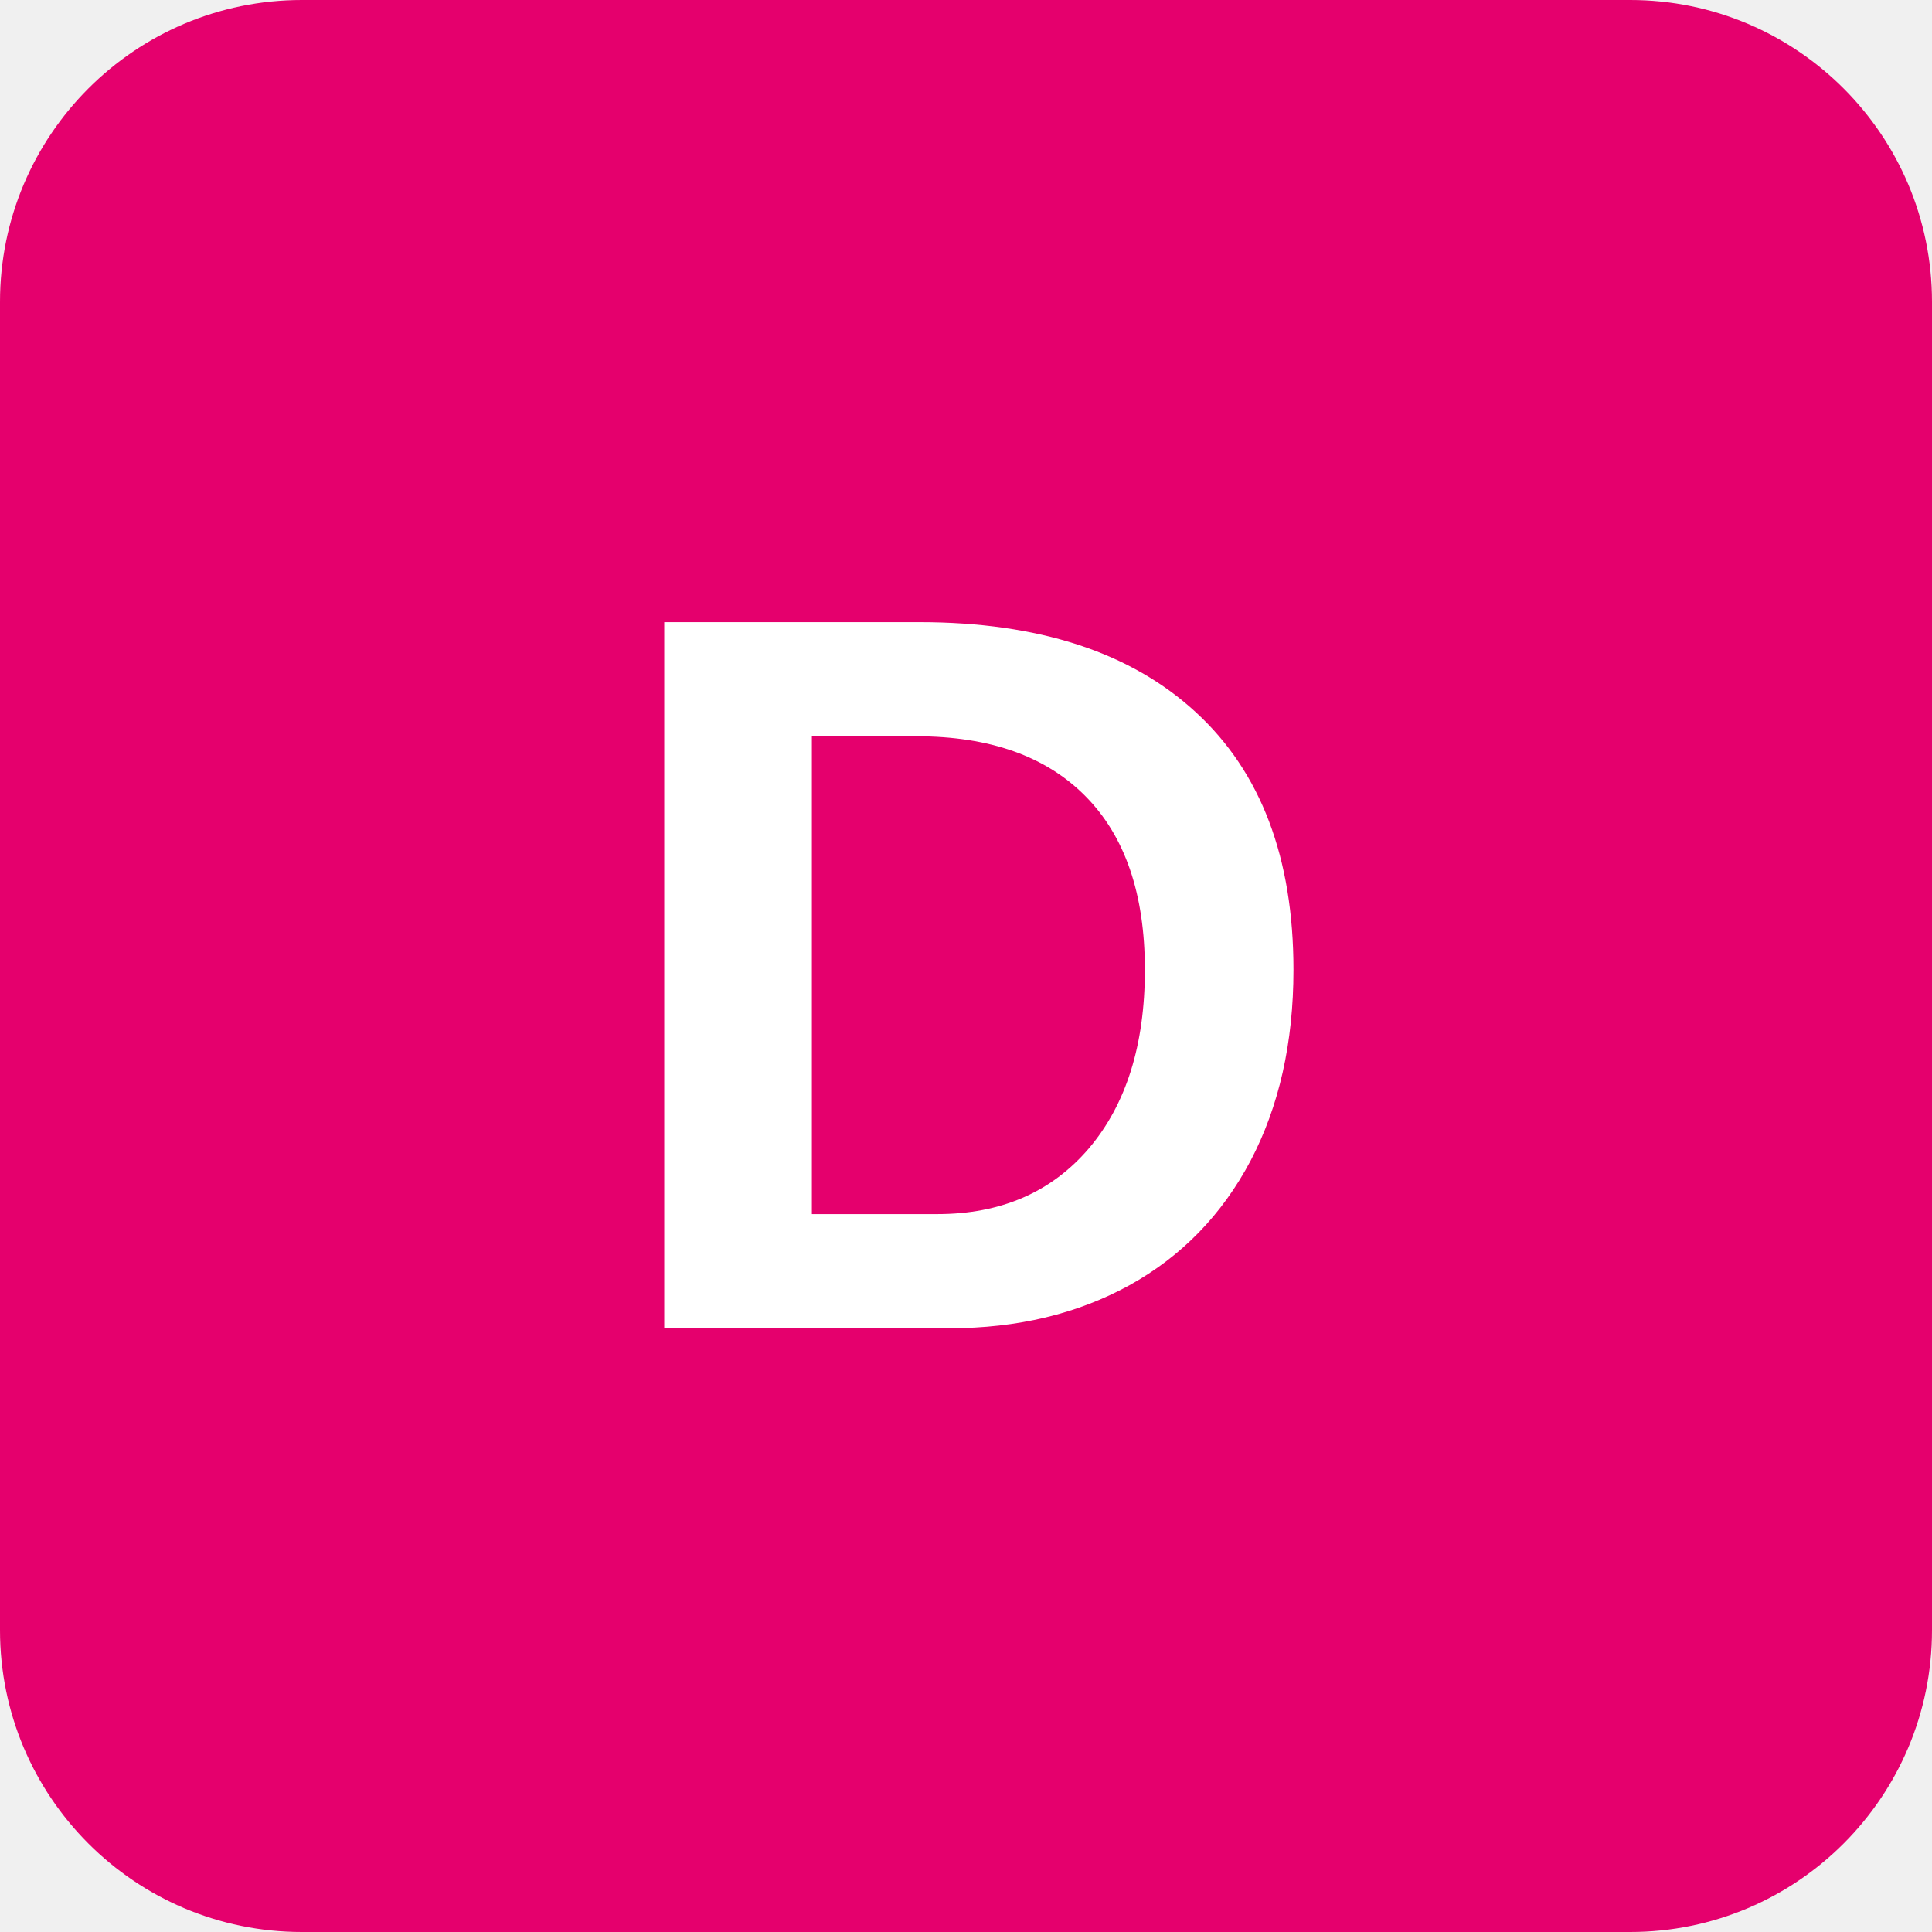
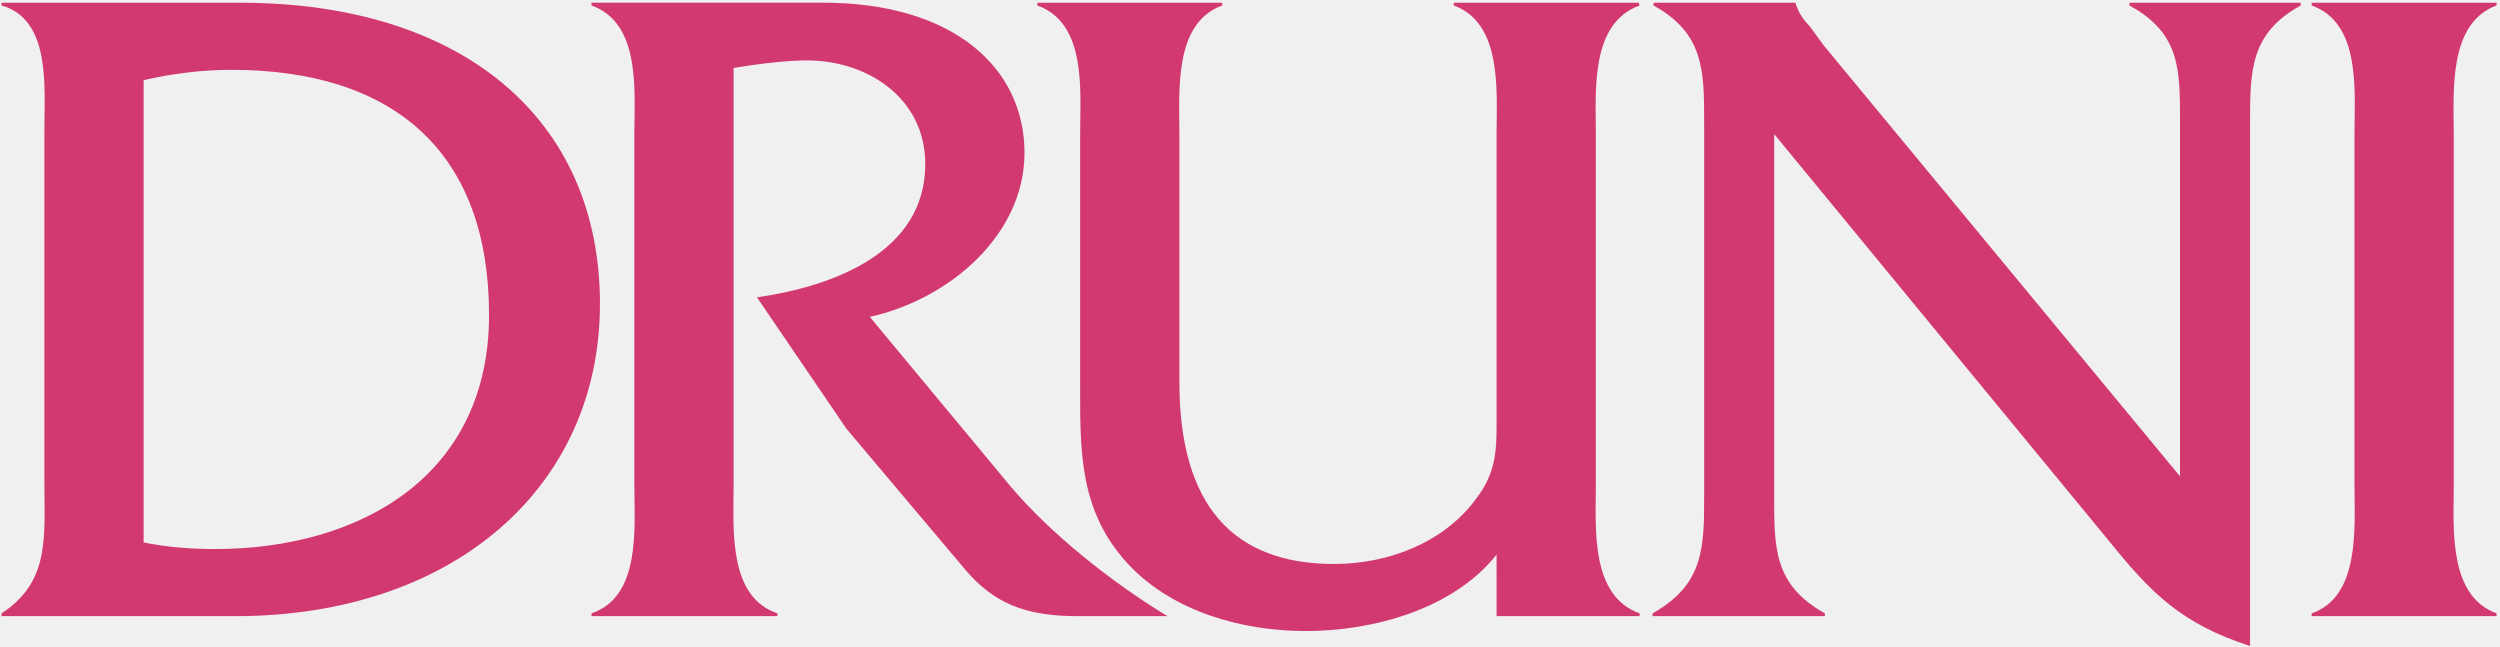
- <svg xmlns="http://www.w3.org/2000/svg" viewBox="0 0 64 64" width="64" height="64">
-   <rect width="64" height="64" rx="10" fill="#E5006D" />
-   <text x="32" y="44" font-family="Arial, Helvetica, sans-serif" font-size="34" font-weight="700" fill="#fff" text-anchor="middle">D</text>
+ <svg xmlns="http://www.w3.org/2000/svg" version="1.1" id="Capa_1" x="0px" y="0px" width="116px" height="30px" viewBox="0 0 116 30" enable-background="new 0 0 116 30" xml:space="preserve">
+   <g id="Page-1">
+     <g id="logo">
+       <path id="Shape" fill="#D33971" d="M6.664,3.717C8.019,3.413,9.373,3.24,10.728,3.24c7.54,0,11.964,3.807,11.964,11.377    c0,7.484-6.004,10.859-12.731,10.859c-1.129,0-2.212-0.088-3.296-0.305V3.717z M2.059,22.361c0,2.552,0.271,4.628-1.986,6.098    l0,0.131h10.835c10.113,0,16.93-5.969,16.93-14.492c0-8.608-6.41-13.972-16.704-13.972H0.072v0.129    c2.303,0.648,1.987,3.808,1.987,5.796V22.361L2.059,22.361z" />
+       <path id="Shape_1_" fill="#D33971" d="M27.447,0.126v0.129c2.303,0.821,1.987,3.979,1.987,5.97v16.308    c0,1.947,0.316,5.148-1.987,5.926v0.131h8.624v-0.131c-2.302-0.777-2.032-3.936-2.032-5.926V3.154    c1.039-0.173,2.032-0.303,3.07-0.346c3.024-0.13,5.824,1.688,5.824,4.802c0,4.066-4.199,5.667-7.81,6.186l4.153,6.099l5.508,6.532    c1.354,1.601,2.845,2.163,5.236,2.163h4.154c-2.573-1.558-5.418-3.807-7.314-6.057l-6.501-7.83    c3.702-0.822,7.178-3.807,7.178-7.613c0-3.937-3.295-6.965-9.345-6.965H27.447z" />
+       <path id="Shape_2_" fill="#D33971" d="M69.442,28.59h6.636v-0.131c-2.302-0.821-2.031-3.979-2.031-5.926V6.225    c0-1.99-0.271-5.148,2.031-5.97l-0.045-0.129h-8.577v0.129c2.257,0.821,1.986,3.979,1.986,5.927v13.021    c0,1.557,0.046,2.639-0.948,3.936c-1.489,2.033-4.063,3.029-6.592,3.029c-4.65,0-7.178-2.682-7.178-8.436V6.182    c0-1.947-0.271-5.105,1.986-5.927V0.126h-8.578v0.129c2.303,0.821,1.987,3.979,1.987,5.927v11.55c0,3.115-0.091,6.012,2.302,8.521    c2.032,2.12,5.192,3.027,8.172,3.027c3.16,0,6.861-1.037,8.848-3.546L69.442,28.59L69.442,28.59z" />
+       <path id="Shape_3_" fill="#D33971" d="M82.324,6.225L97.81,25.043c1.987,2.466,3.386,3.893,6.592,4.932V5.706    c0-2.421,0-4.152,2.348-5.45V0.126h-7.946v0.129c2.393,1.298,2.348,3.029,2.348,5.45v16.396L84.627,2.116L83.994,1.25    c-0.315-0.346-0.496-0.562-0.676-1.081V0.126h-6.593v0.129c2.348,1.298,2.348,3.029,2.348,5.45v17.26c0,2.423,0,4.153-2.392,5.493    v0.131h7.99v-0.131c-2.393-1.34-2.348-3.07-2.348-5.493V6.225L82.324,6.225z" />
+       <path id="Shape_4_" fill="#D33971" d="M109.248,22.533c0,1.947,0.271,5.148-1.986,5.926v0.131h8.578v-0.131    c-2.258-0.821-1.986-3.979-1.986-5.926V6.225c0-1.947-0.271-5.148,1.986-5.97V0.126h-8.578v0.129    c2.302,0.821,1.986,3.979,1.986,5.97V22.533z" />
+     </g>
+   </g>
</svg>
